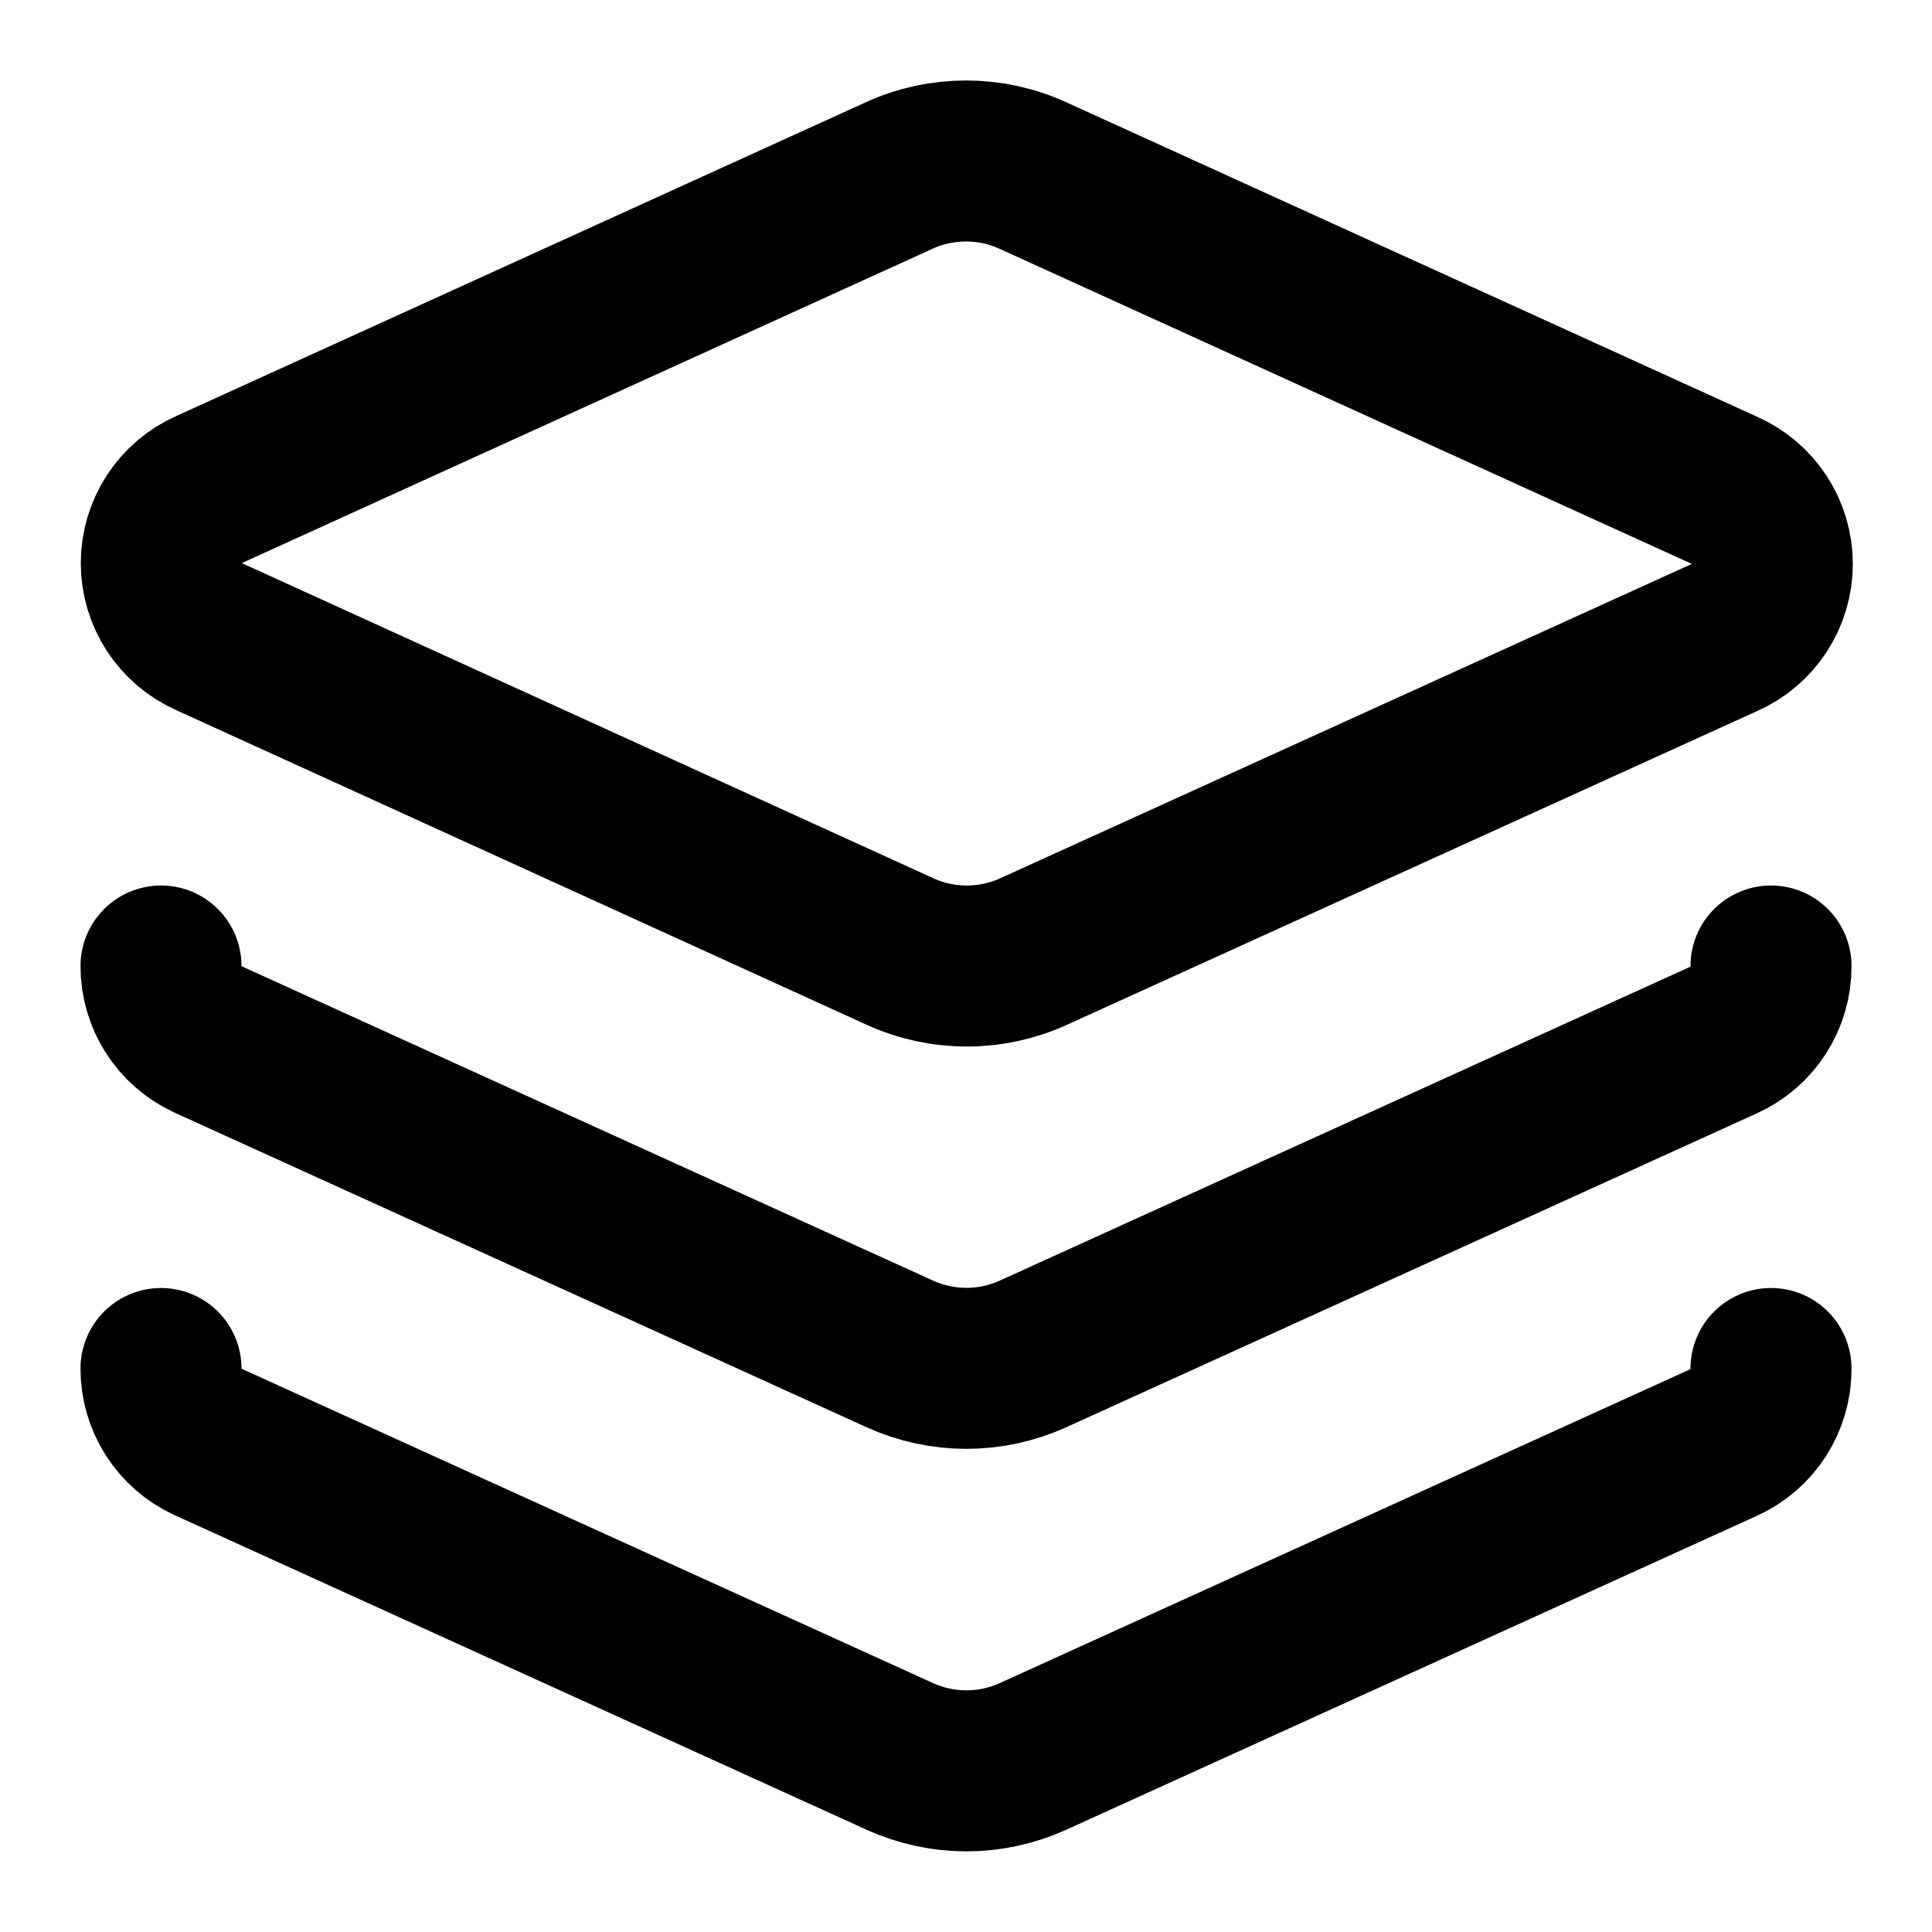
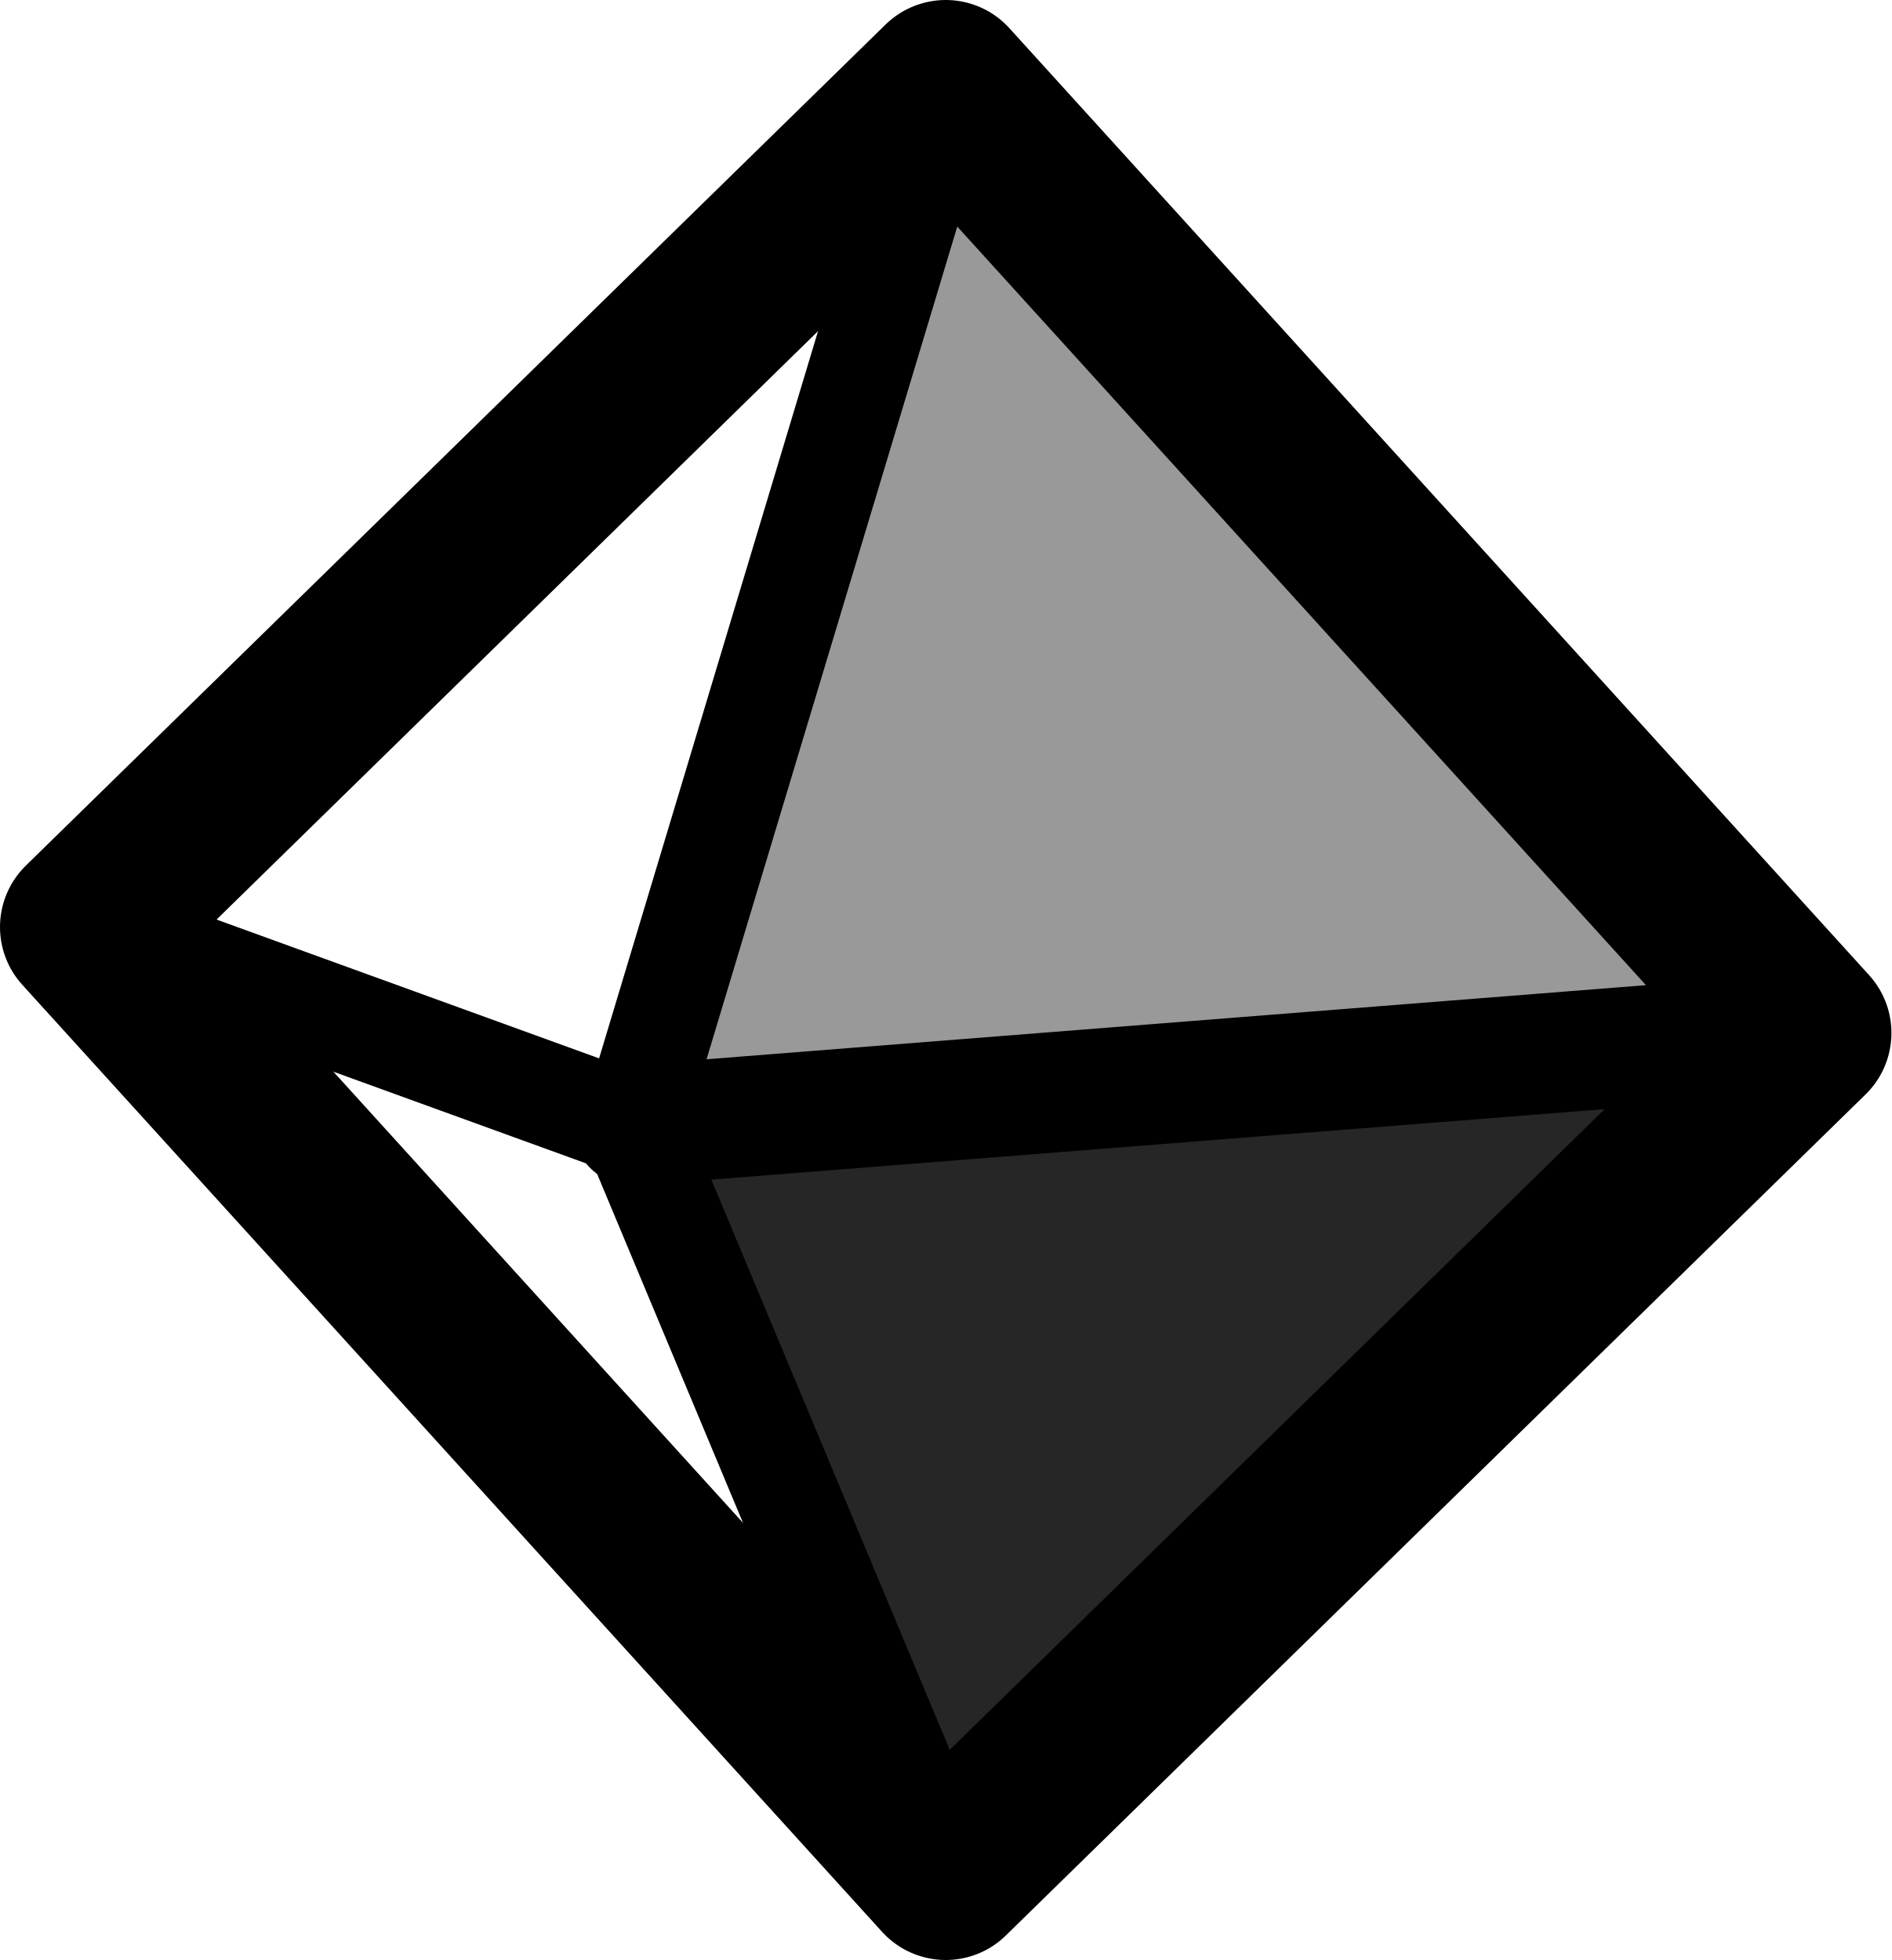
- <svg xmlns="http://www.w3.org/2000/svg" viewBox="0 0 24 24" fill="none" stroke="currentColor" stroke-width="2" stroke-linecap="round" stroke-linejoin="round">
-   <path d="M12.83 2.18a2 2 0 0 0-1.66 0L2.6 6.08a1 1 0 0 0 0 1.83l8.58 3.91a2 2 0 0 0 1.66 0l8.58-3.9a1 1 0 0 0 0-1.83z" />
-   <path d="M2 12a1 1 0 0 0 .58.91l8.6 3.91a2 2 0 0 0 1.65 0l8.58-3.9A1 1 0 0 0 22 12" />
-   <path d="M2 17a1 1 0 0 0 .58.91l8.6 3.91a2 2 0 0 0 1.65 0l8.58-3.9A1 1 0 0 0 22 17" />
+ <svg xmlns="http://www.w3.org/2000/svg" role="img" viewBox="-5 -5 110 114" fill="none" stroke="currentColor" stroke-linecap="round" stroke-linejoin="round">
+   <path d="M50 0L31.8 60.46L100 55.08Z" fill="currentColor" fill-opacity="0.4" stroke="none" />
+   <path d="M50 104L31.8 60.46L100 55.08Z" fill="currentColor" fill-opacity="0.85" stroke="none" />
+   <path d="M50 0L31.8 60.46L50 104M0 48.92L31.8 60.46" stroke-width="6" />
+   <path d="M31.8 60.46L100 55.08" stroke-width="7" />
+   <path d="M50 0L100 55.08L50 104L0 48.92Z" stroke-width="10" />
</svg>
